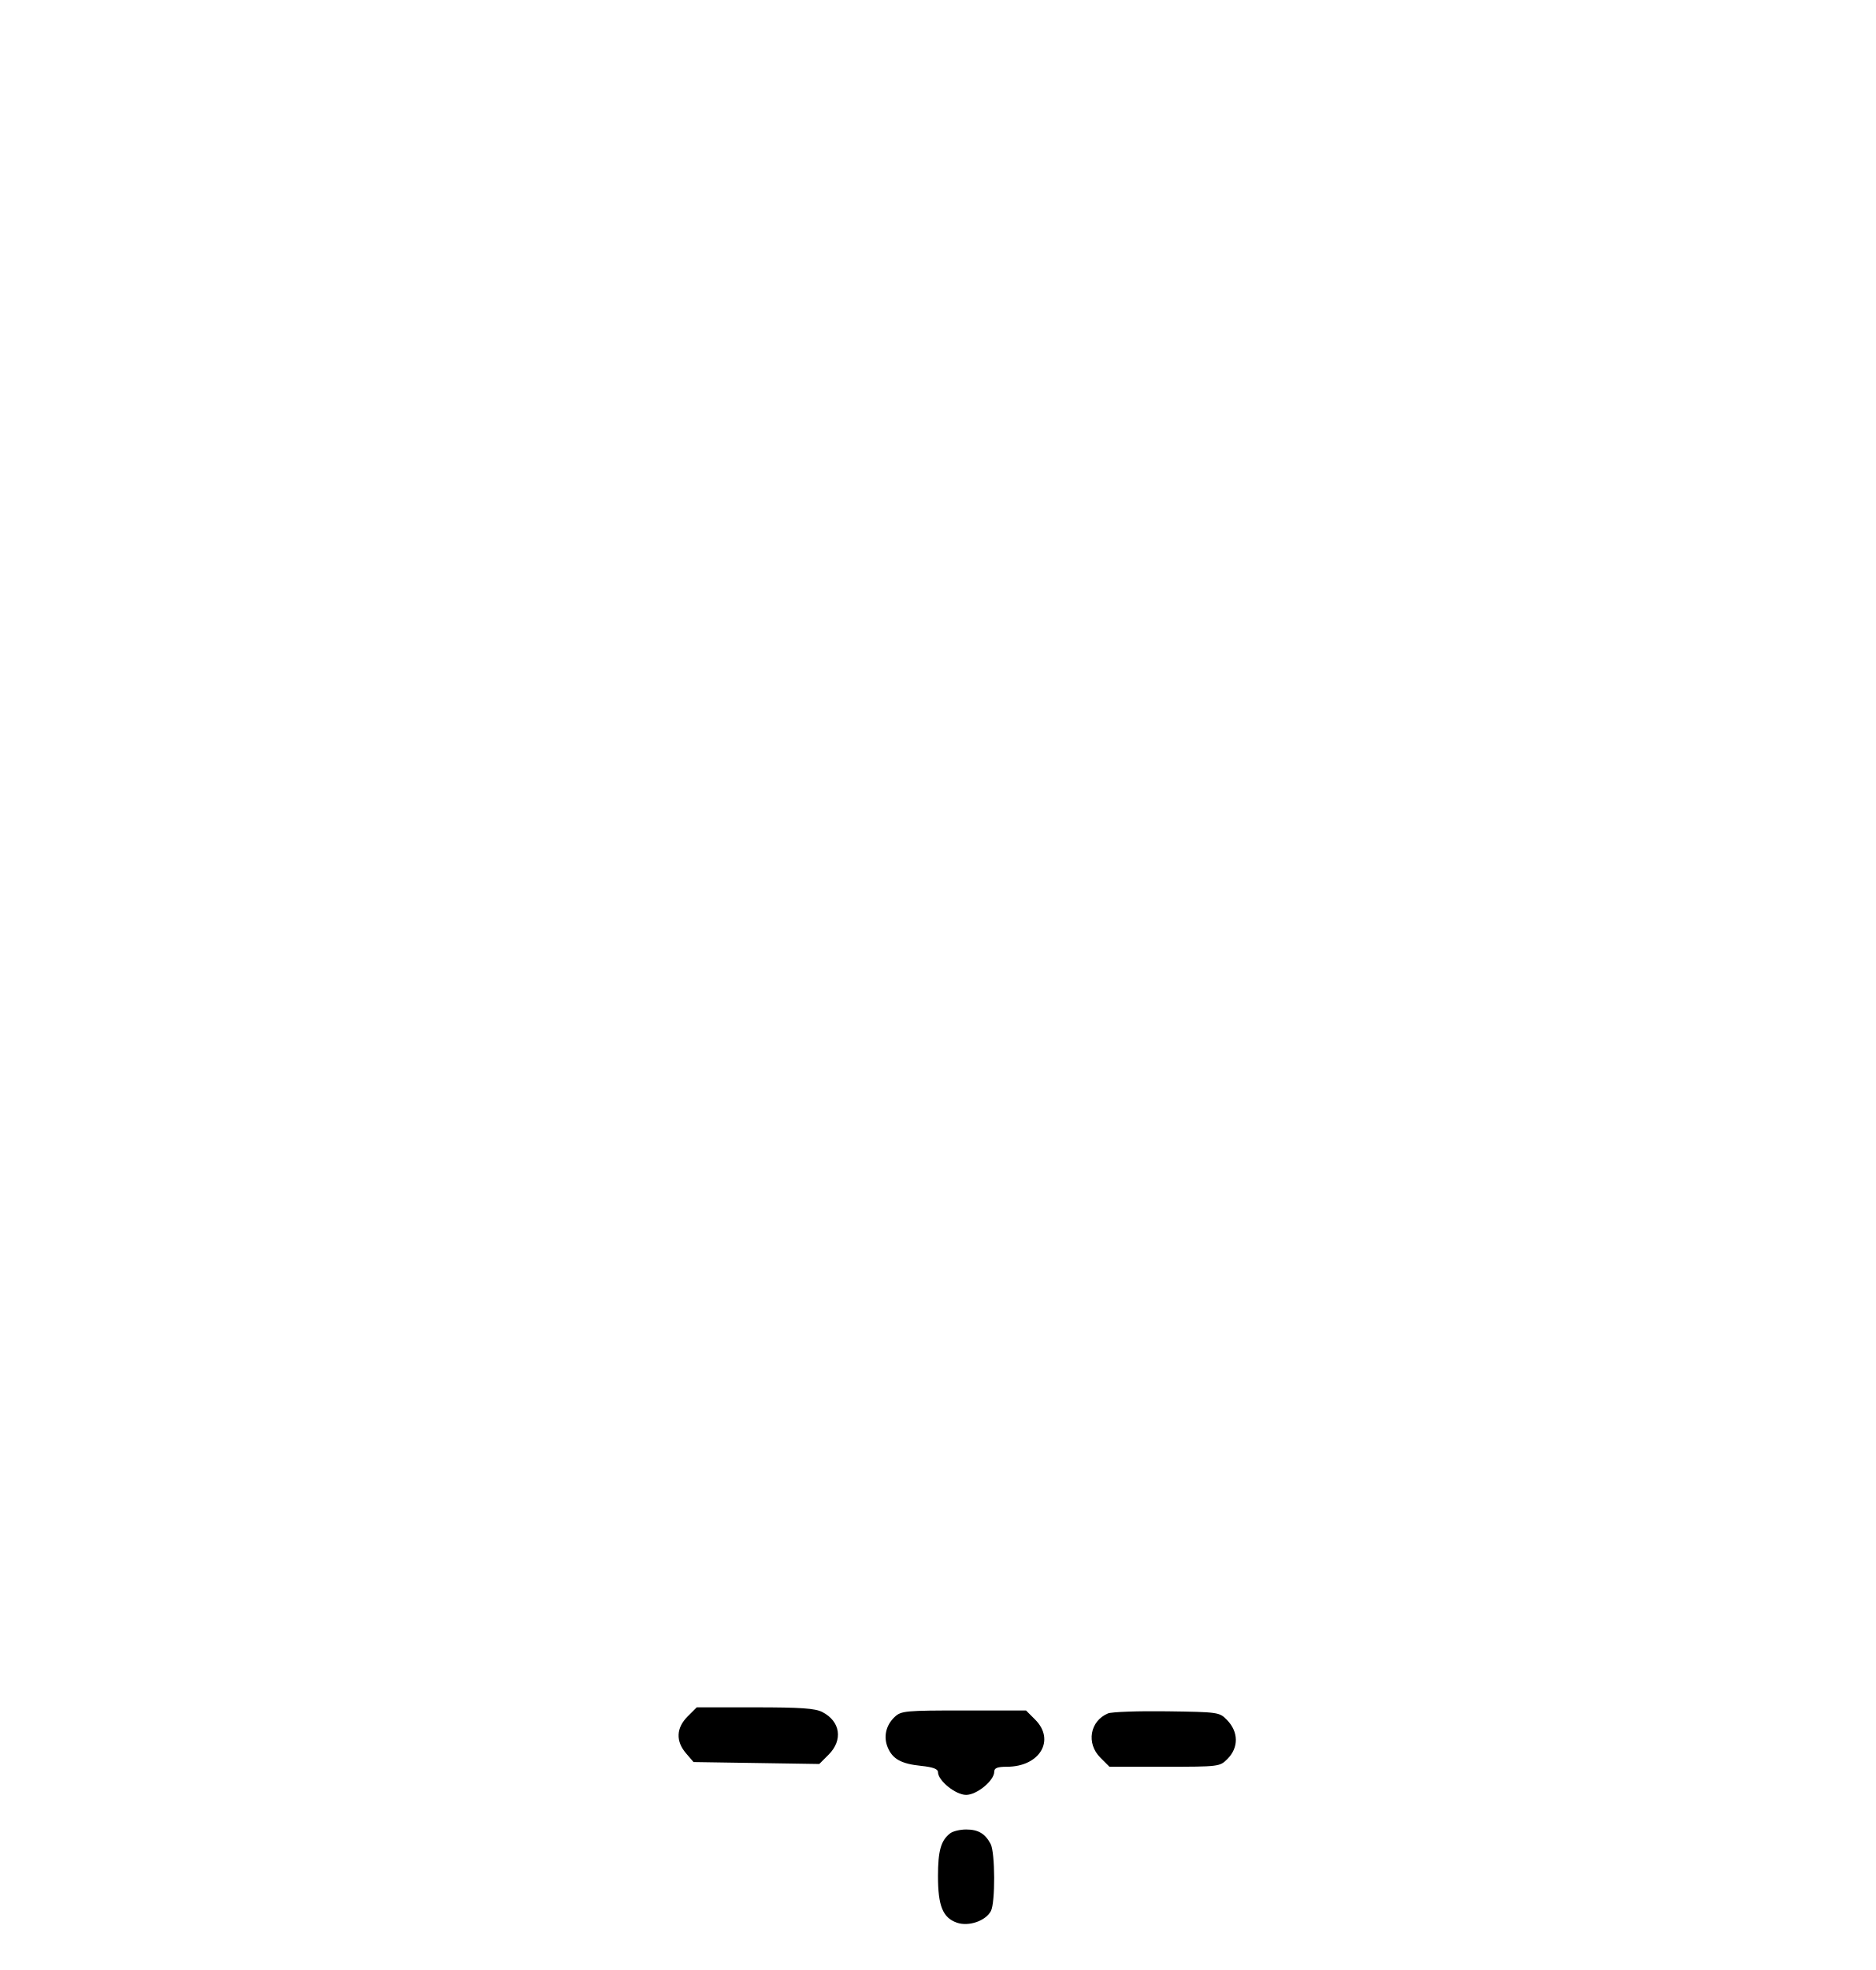
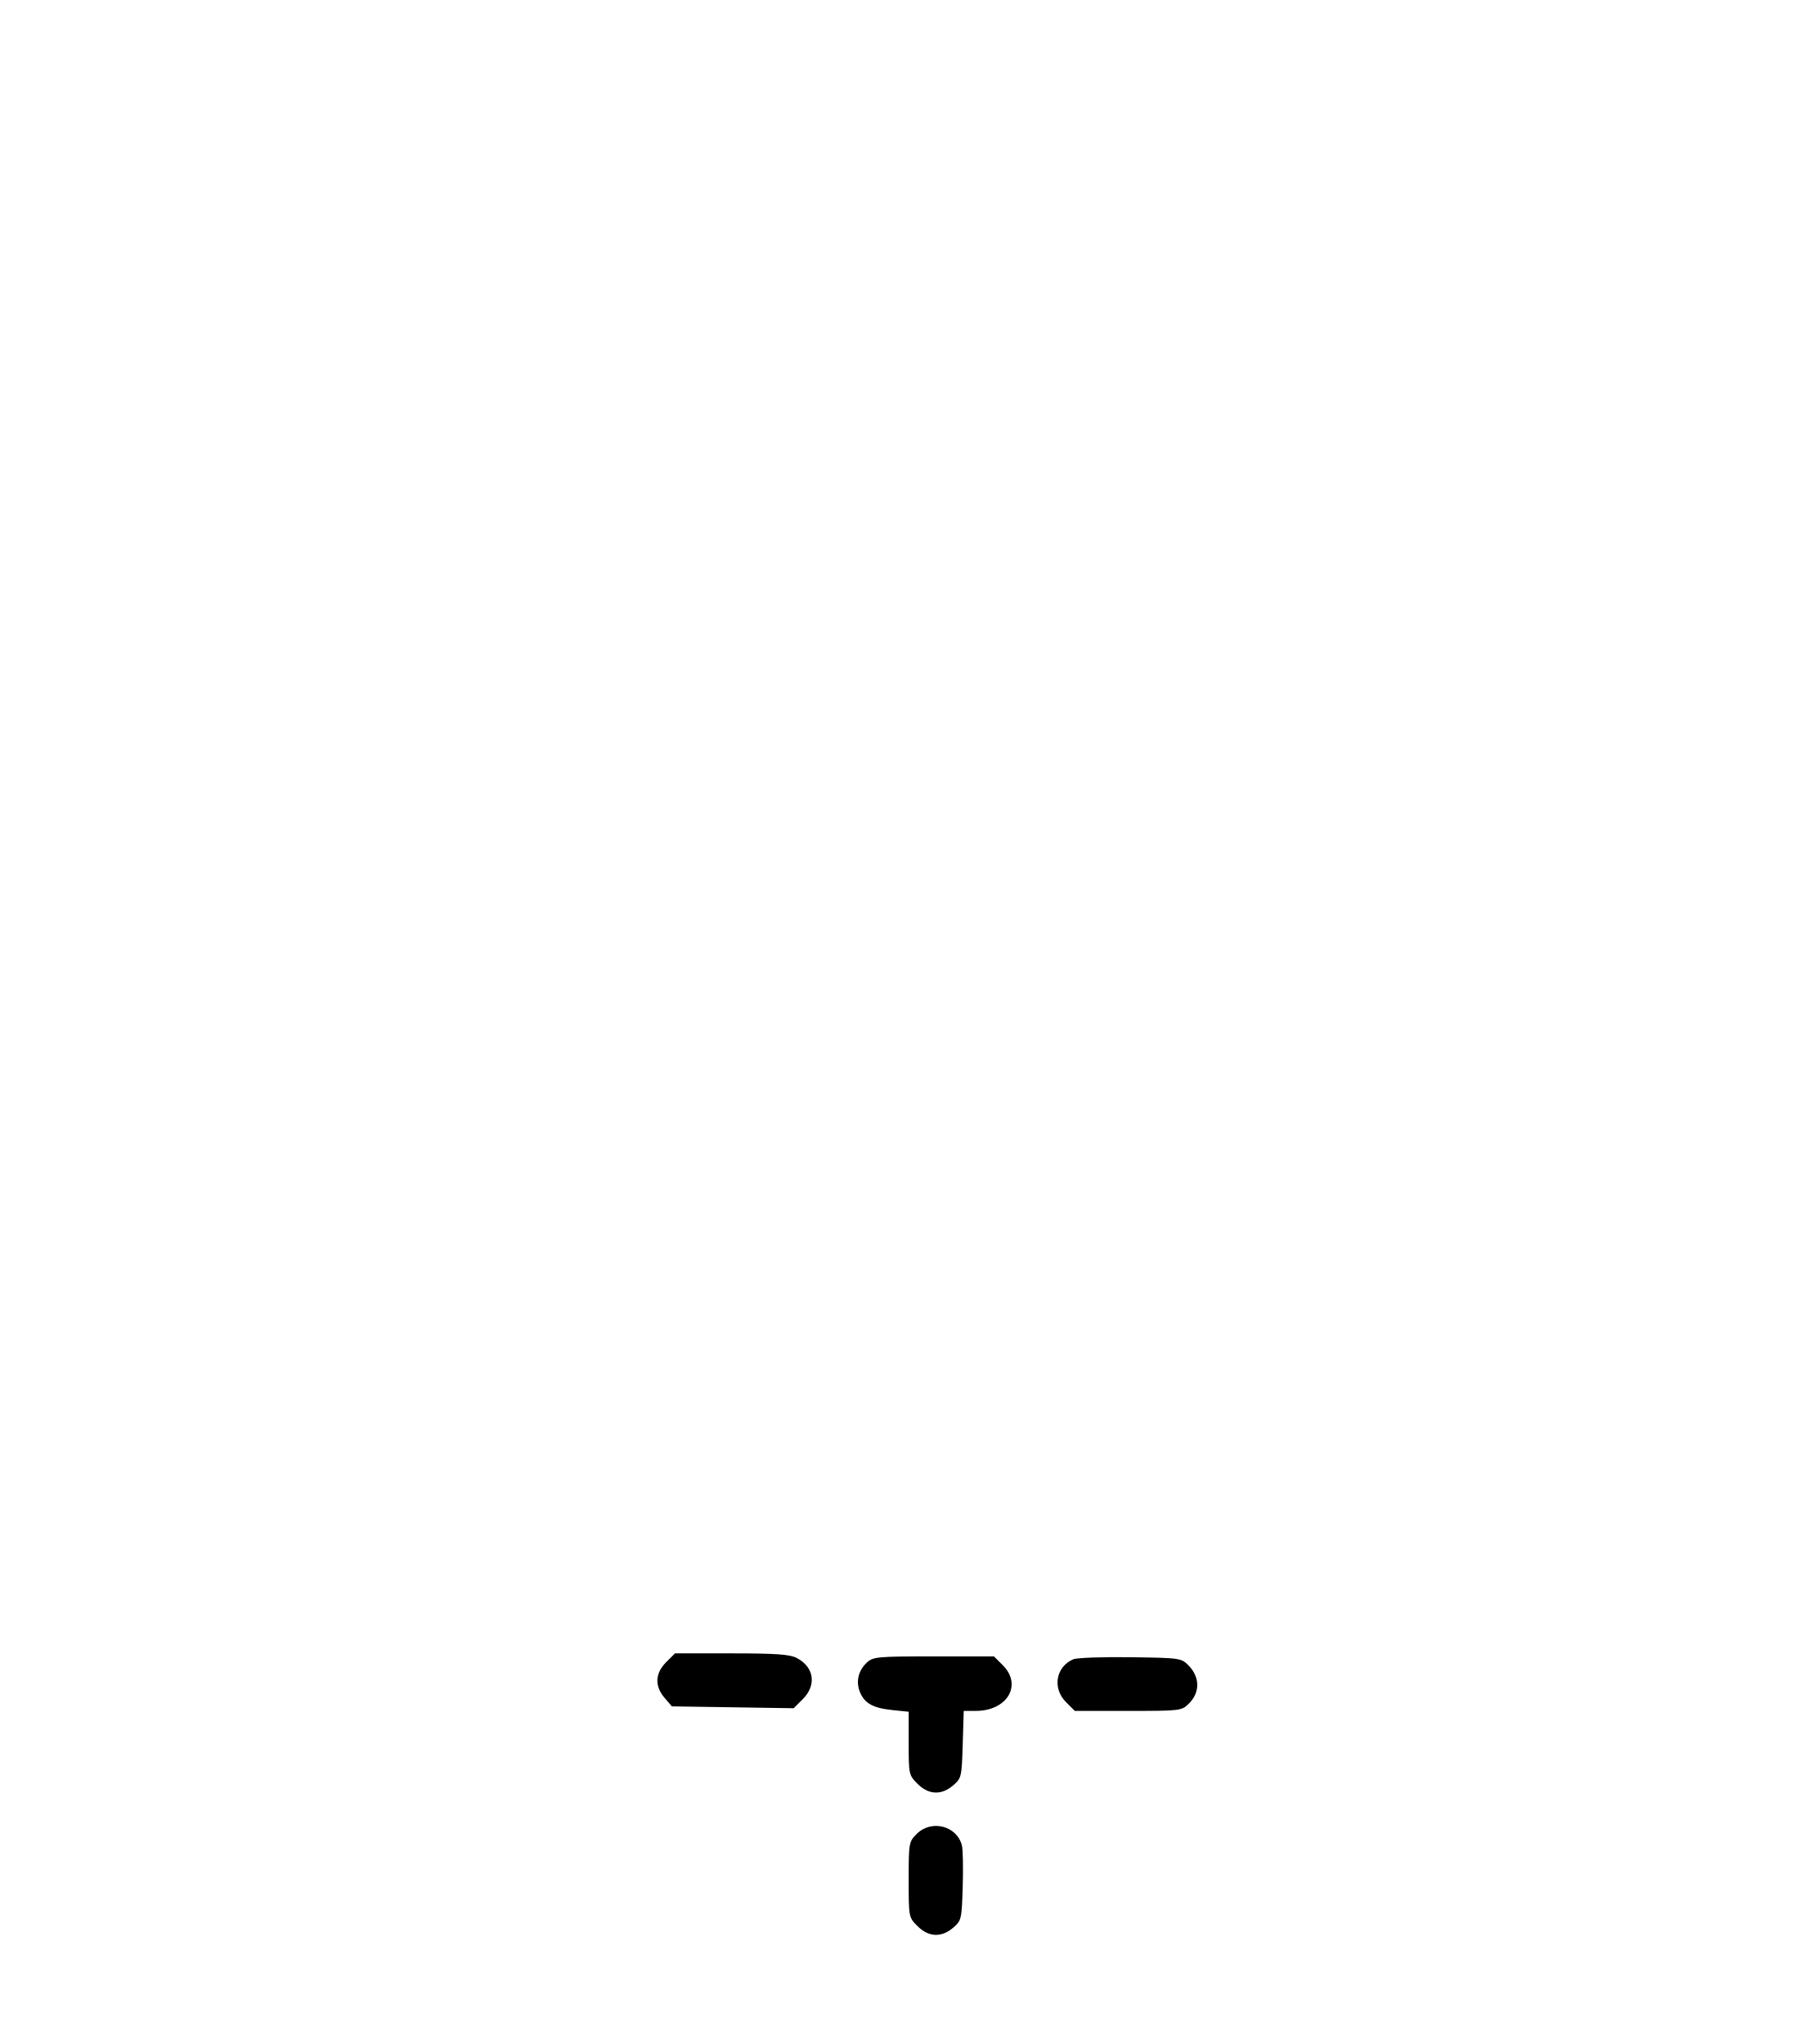
- <svg xmlns="http://www.w3.org/2000/svg" viewBox="0 0 400 420">
-   <path d="M146.615 365.949 C 144.173 368.391,144.051 371.209,146.274 373.796 L 147.882 375.667 161.287 375.872 L 174.691 376.078 176.679 374.090 C 179.785 370.984,179.200 367.000,175.347 365.007 C 173.814 364.215,170.754 364.000,160.982 364.000 L 148.564 364.000 146.615 365.949 M190.800 366.018 C 188.905 367.784,188.330 370.244,189.277 372.531 C 190.309 375.021,192.155 376.044,196.415 376.483 C 198.916 376.741,200.000 377.143,200.000 377.811 C 200.000 379.622,203.762 382.667,206.000 382.667 C 208.291 382.667,212.000 379.607,212.000 377.718 C 212.000 376.934,212.686 376.667,214.700 376.667 C 221.693 376.667,225.092 370.990,220.718 366.615 L 218.769 364.667 205.510 364.667 C 193.113 364.667,192.157 364.754,190.800 366.018 M236.238 365.299 C 232.390 366.929,231.572 371.675,234.615 374.718 L 236.564 376.667 248.312 376.667 C 259.897 376.667,260.083 376.644,261.697 375.030 C 264.154 372.573,264.116 369.240,261.601 366.667 C 260.006 365.034,259.743 364.997,248.819 364.847 C 242.685 364.763,237.024 364.967,236.238 365.299 M202.609 390.855 C 200.628 392.376,200.000 394.574,200.000 399.989 C 200.000 406.337,201.028 408.864,204.037 409.913 C 206.538 410.785,210.148 409.549,211.280 407.434 C 212.243 405.634,212.202 394.957,211.224 393.123 C 210.047 390.913,208.571 390.042,206.000 390.042 C 204.717 390.042,203.191 390.408,202.609 390.855 " stroke="none" fill="black" fill-rule="evenodd" />
+ <svg xmlns="http://www.w3.org/2000/svg" viewBox="0 0 400 450">
+   <path d="M146.615 365.949 C 144.173 368.391,144.051 371.209,146.274 373.796 L 147.882 375.667 161.287 375.872 L 174.691 376.078 176.679 374.090 C 179.785 370.984,179.200 367.000,175.347 365.007 C 173.814 364.215,170.754 364.000,160.982 364.000 L 148.564 364.000 146.615 365.949 M190.800 366.018 C 188.905 367.784,188.330 370.244,189.277 372.531 C 190.309 375.021,192.155 376.044,196.415 376.483 L 200.000 376.853 200.000 383.811 C 200.000 390.613,200.044 390.813,201.949 392.718 C 204.391 395.160,207.209 395.283,209.796 393.059 C 211.605 391.504,211.674 391.208,211.892 384.059 L 212.118 376.667 214.759 376.667 C 221.696 376.667,225.073 370.970,220.718 366.615 L 218.769 364.667 205.510 364.667 C 193.113 364.667,192.157 364.754,190.800 366.018 M236.238 365.299 C 232.390 366.929,231.572 371.675,234.615 374.718 L 236.564 376.667 248.312 376.667 C 259.897 376.667,260.083 376.644,261.697 375.030 C 264.154 372.573,264.116 369.240,261.601 366.667 C 260.006 365.034,259.743 364.997,248.819 364.847 C 242.685 364.763,237.024 364.967,236.238 365.299 M201.758 403.758 C 200.047 405.468,200.000 405.737,200.000 413.809 C 200.000 422.087,200.004 422.106,201.949 424.051 C 204.391 426.494,207.209 426.616,209.796 424.392 C 211.606 422.837,211.674 422.545,211.894 415.345 C 212.018 411.252,211.940 407.184,211.719 406.304 C 210.626 401.951,205.002 400.513,201.758 403.758 " stroke="none" fill="black" fill-rule="evenodd" />
</svg>
